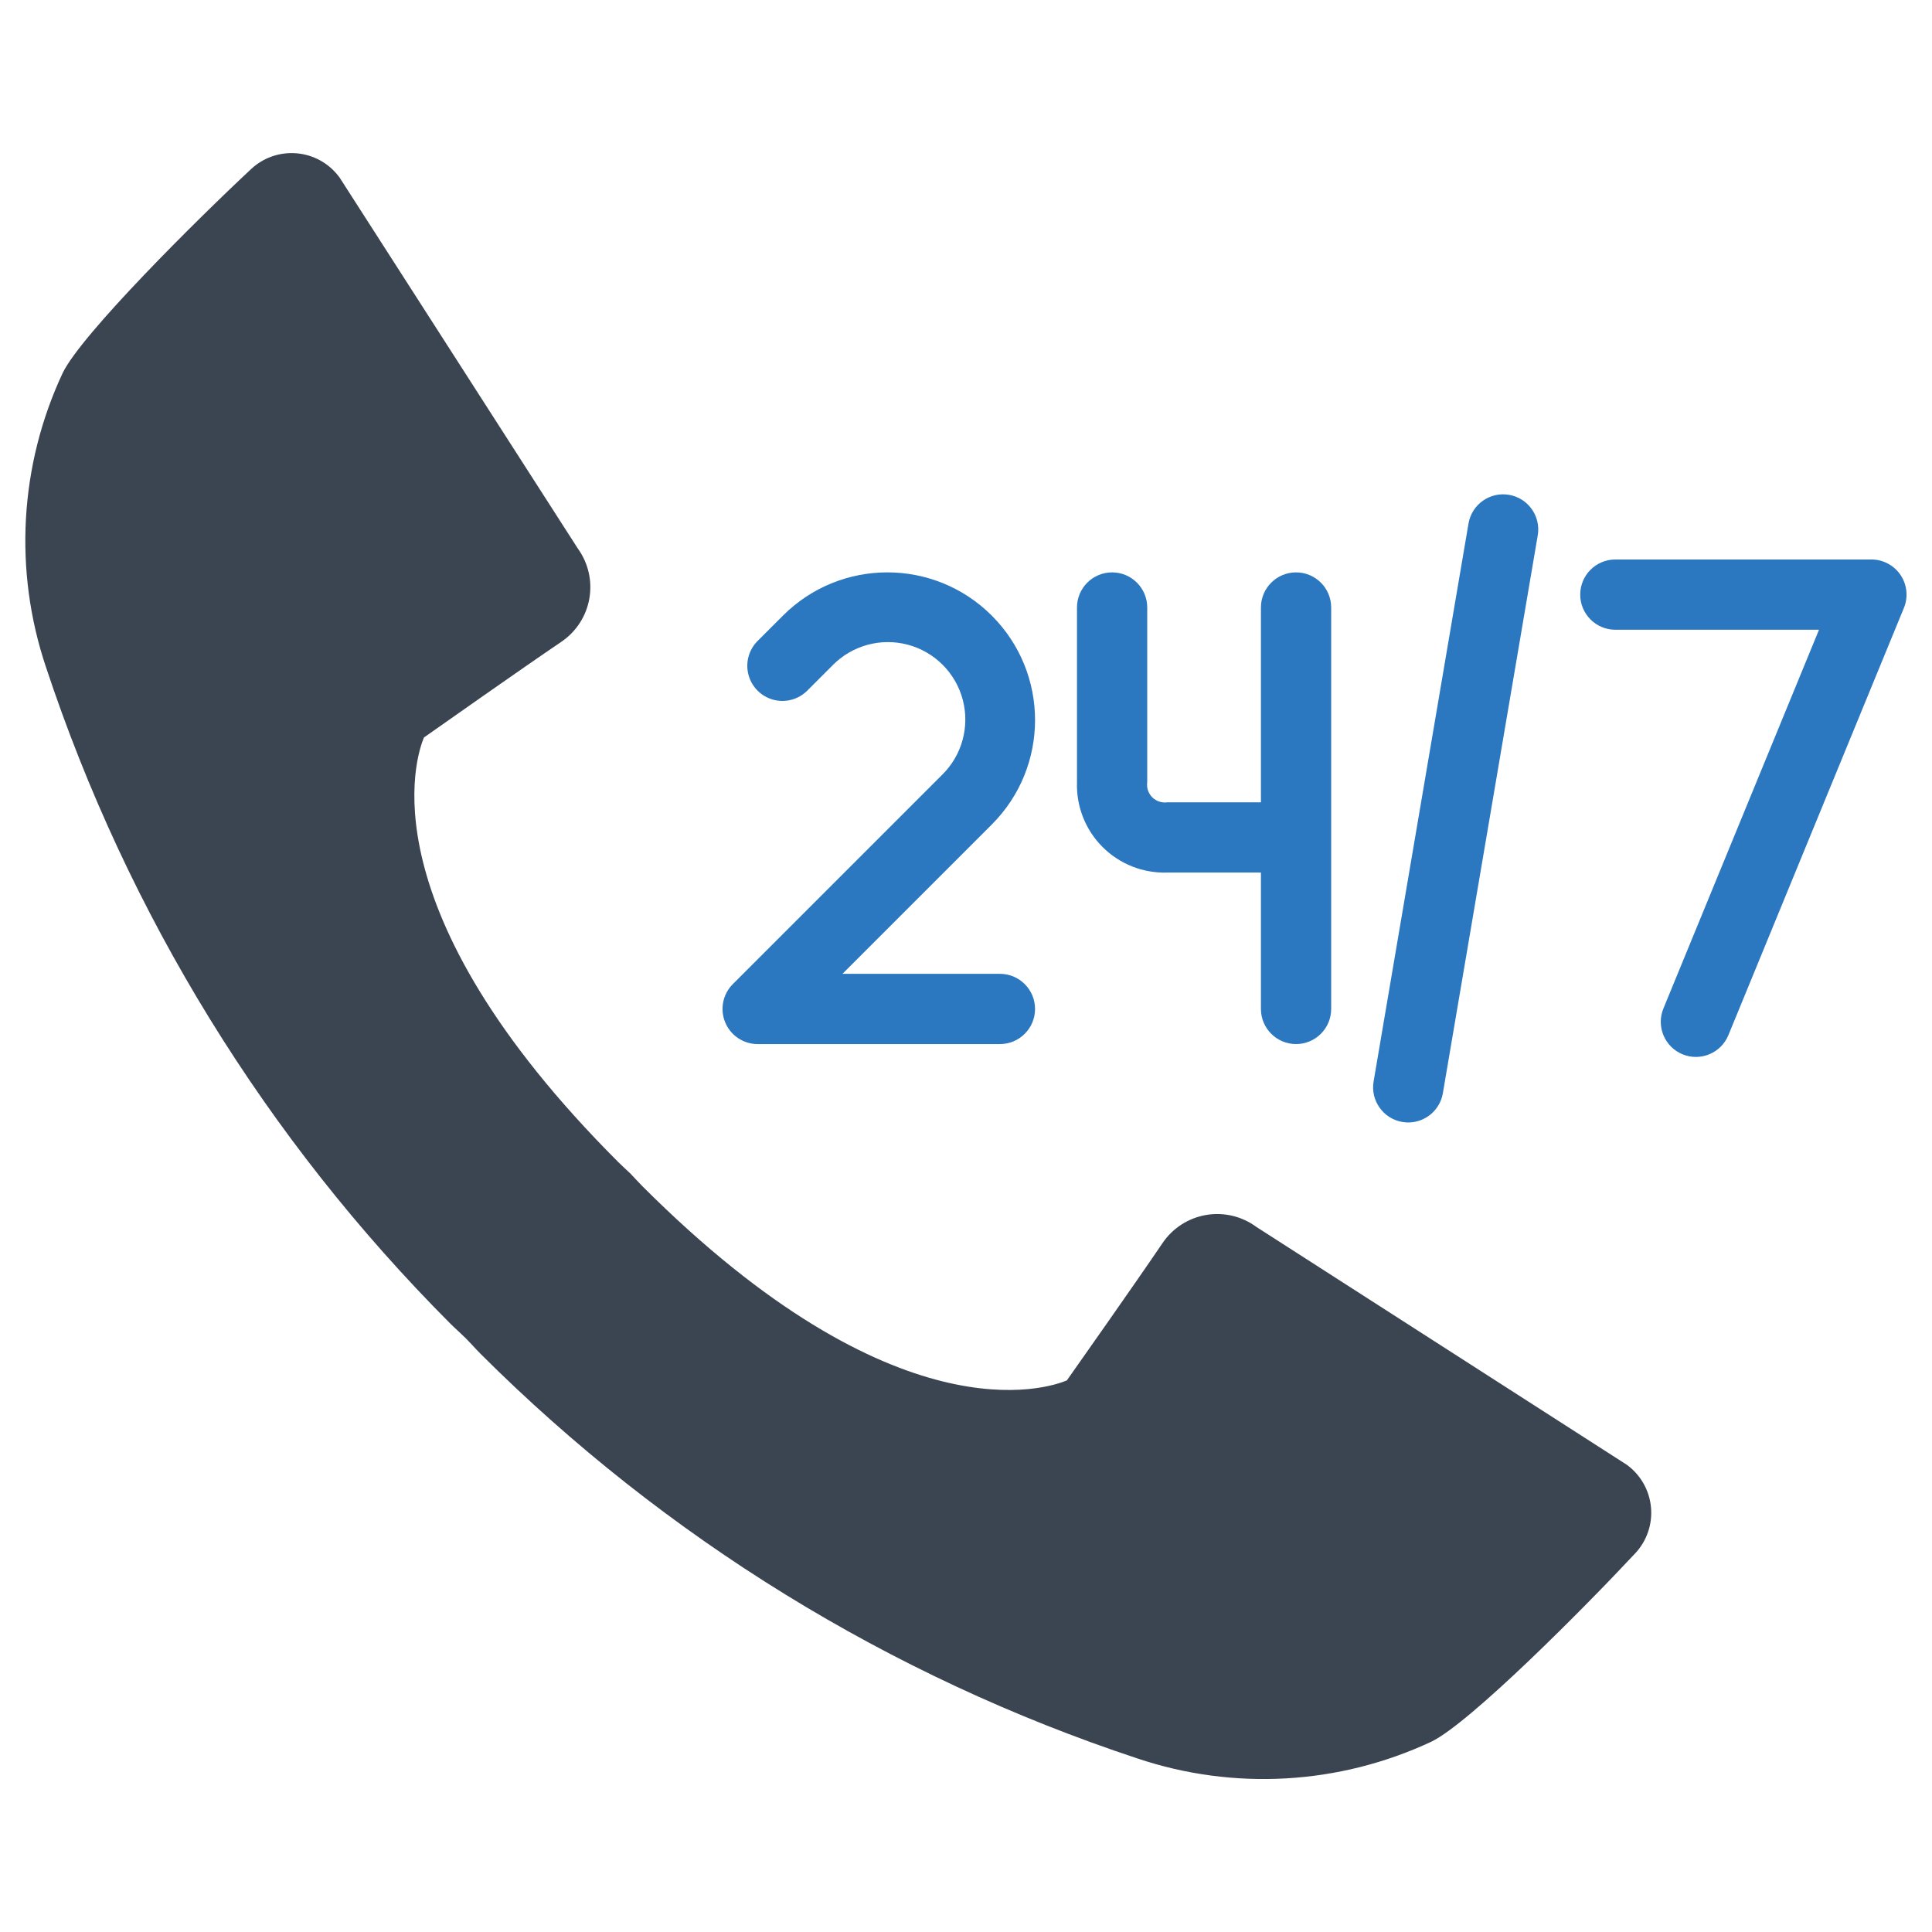
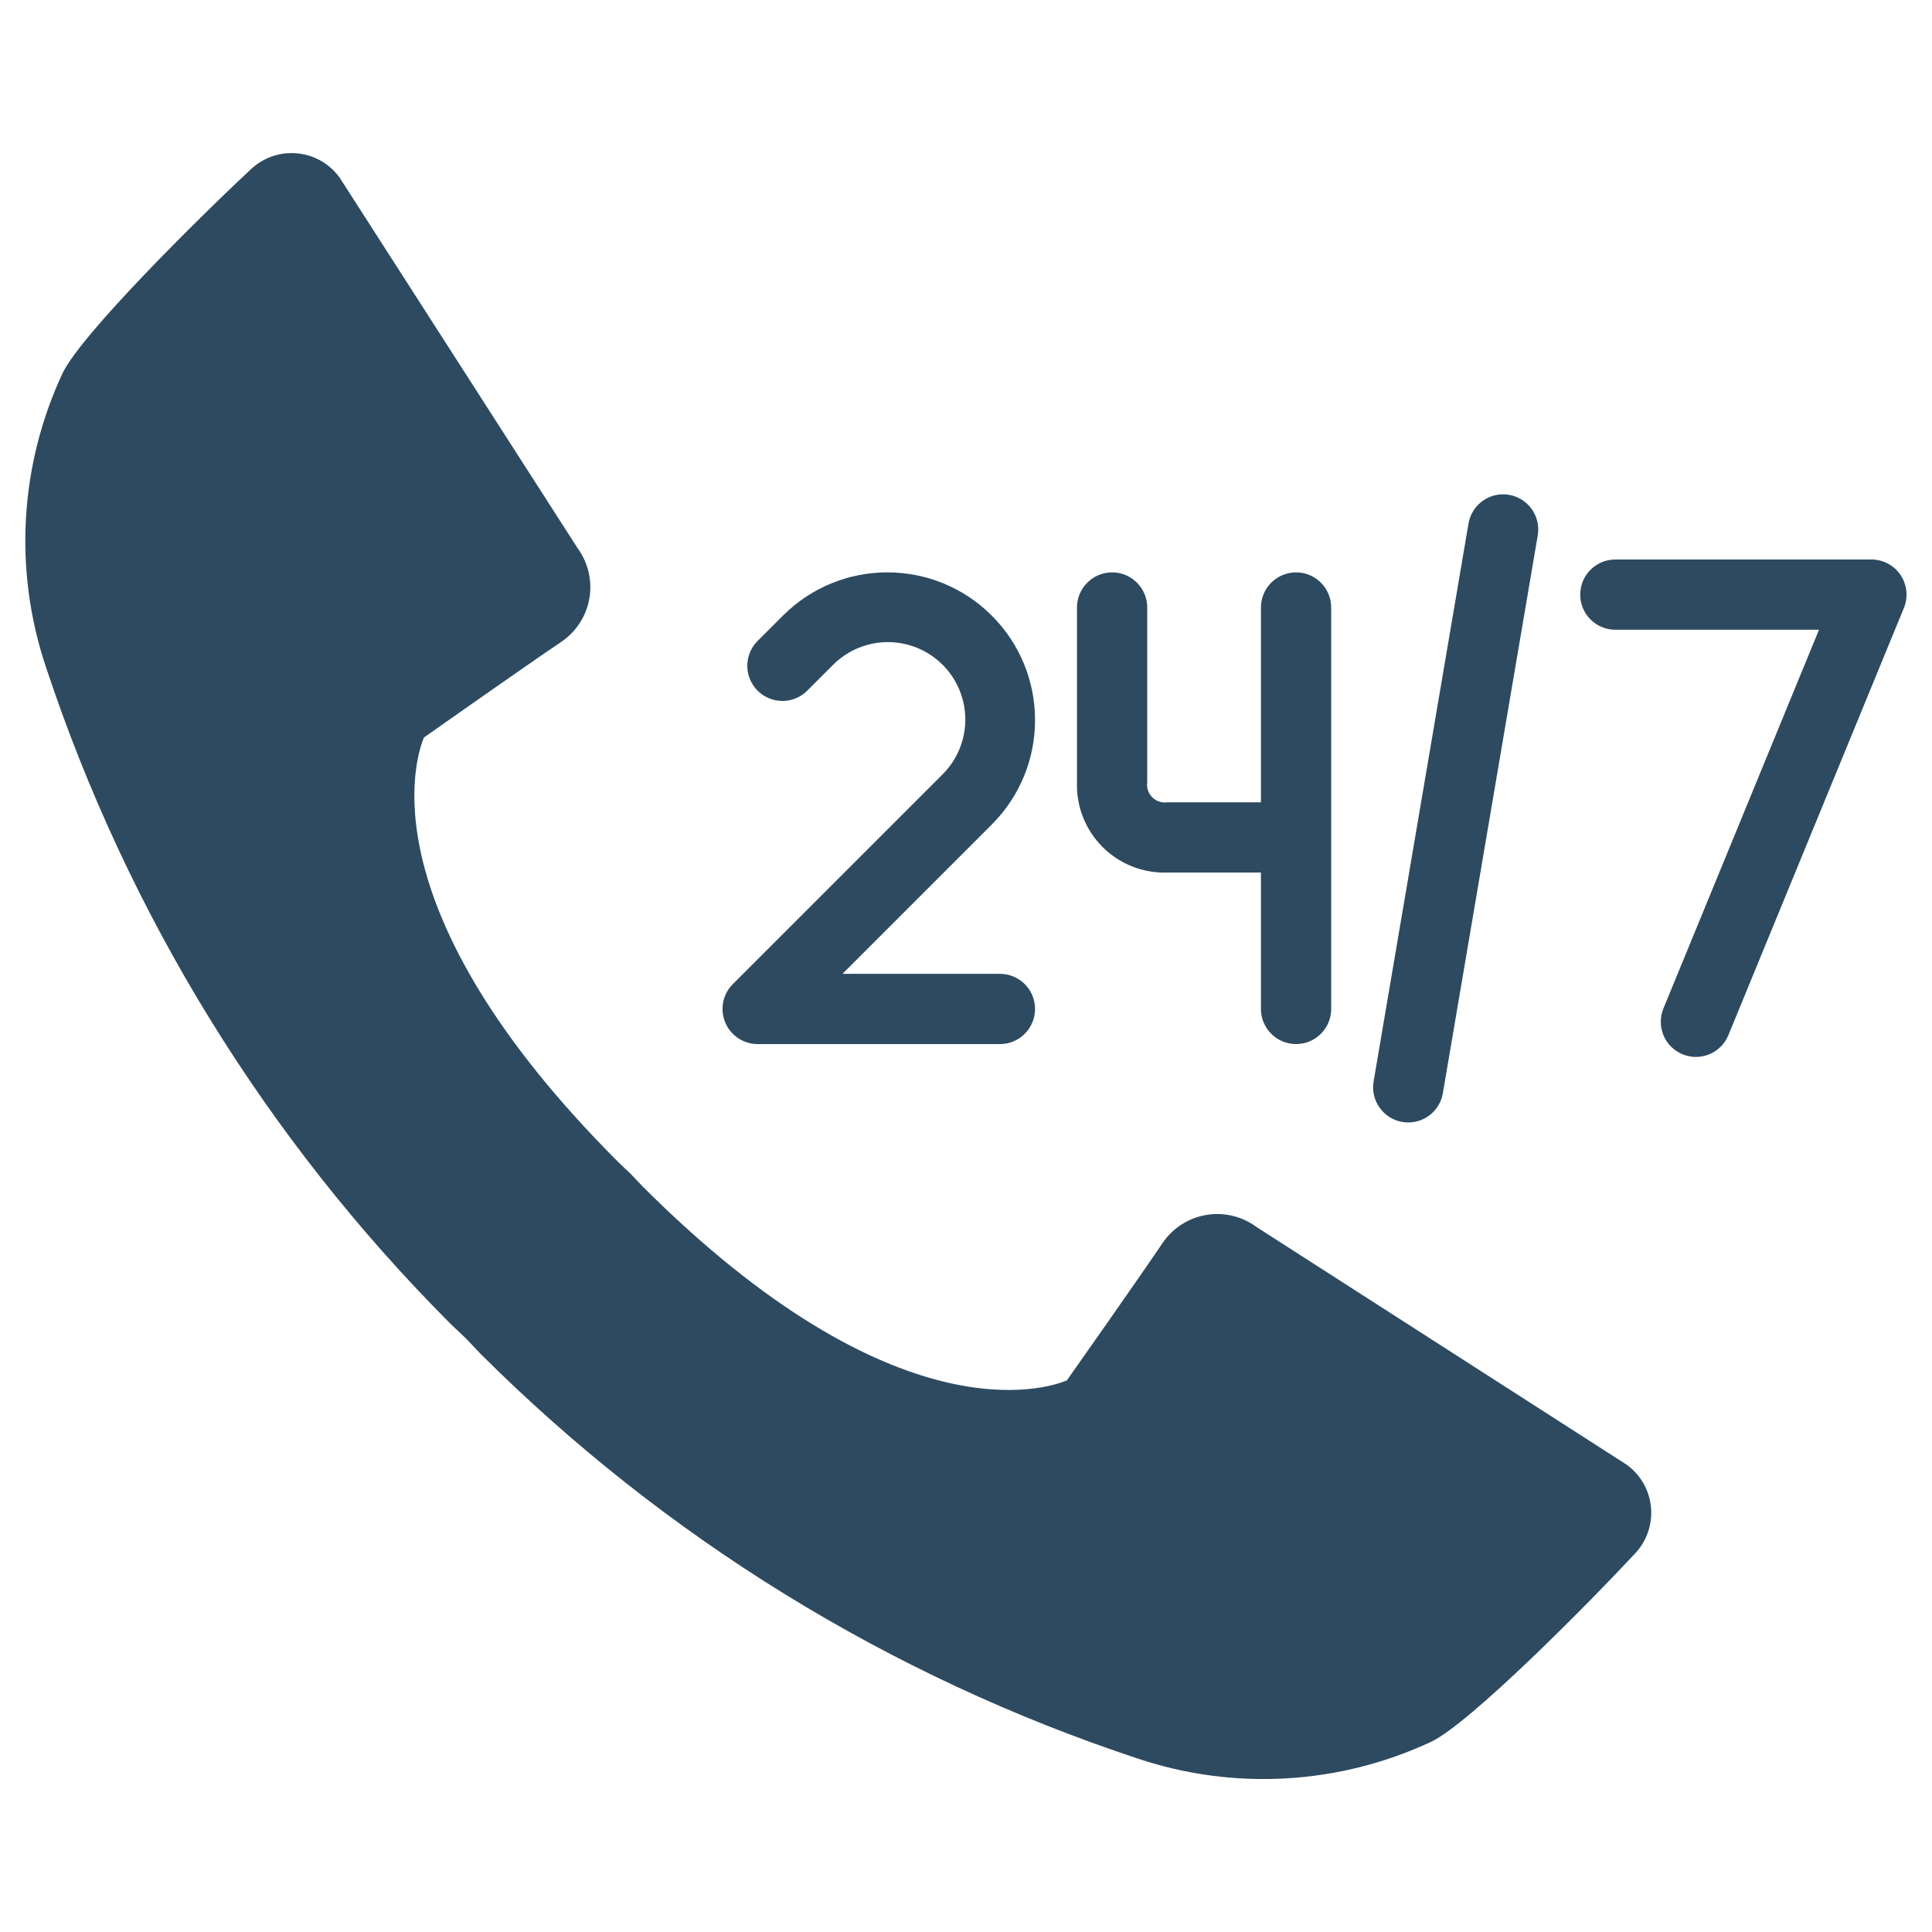
<svg xmlns="http://www.w3.org/2000/svg" id="Layer_1" data-name="Layer 1" viewBox="0 0 128 128">
-   <defs>
-     <style>.cls-1{fill:#2b77c0;}.cls-2{fill:#3b4551;}</style>
-   </defs>
-   <path class="cls-1" d="M77.336,57.809h6.204v9.036a2.327,2.327,0,1,0,4.654,0V40.249a2.327,2.327,0,1,0-4.654,0V53.155H77.336a1.175,1.175,0,0,1-1.329-1.329V40.249a2.327,2.327,0,1,0-4.654,0V51.826A5.794,5.794,0,0,0,77.336,57.809Z" />
-   <path class="cls-1" d="M50.197,69.173H66.247a2.327,2.327,0,1,0,0-4.654H55.815l9.894-9.894A9.784,9.784,0,0,0,51.872,40.787l-1.654,1.654A2.327,2.327,0,1,0,53.508,45.732L55.162,44.078A5.131,5.131,0,1,1,62.418,51.334L48.552,65.2A2.327,2.327,0,0,0,50.197,69.173Z" />
-   <path class="cls-1" d="M125.919,38.1a2.324,2.324,0,0,0-1.933-1.032H107.021a2.327,2.327,0,0,0,0,4.654h13.493L110.206,66.814a2.326,2.326,0,1,0,4.304,1.768l11.628-28.303A2.325,2.325,0,0,0,125.919,38.1Z" />
-   <path class="cls-1" d="M92.909,74.333a2.304,2.304,0,0,0,.392.033,2.327,2.327,0,0,0,2.292-1.937l6.29-36.981a2.327,2.327,0,0,0-4.588-.78L91.005,71.649A2.327,2.327,0,0,0,92.909,74.333Z" />
-   <path class="cls-2" d="M107.794,97.054,83.243,81.29a4.371,4.371,0,0,0-6.218,1.061c-1.783,2.634-5.641,8.108-6.344,9.106-1.276.532-11.332,3.921-28.124-12.871-.151-.151-.285-.297-.421-.441l-.363-.387-.372-.348c-.144-.136-.29-.27-.441-.421C24.156,60.184,27.557,50.125,28.086,48.862c.996-.702,6.473-4.56,9.107-6.343a4.369,4.369,0,0,0,1.088-6.18l-15.791-24.59a3.783,3.783,0,0,0-.384-.447,3.93,3.93,0,0,0-5.461-.109C13.096,14.502,5.375,22.16,4.148,24.722A26.242,26.242,0,0,0,3.045,44.197,110.975,110.975,0,0,0,29.842,87.699c.192.192.387.371.58.549.32.292.608.58.873.873.179.194.356.388.549.58a110.97,110.97,0,0,0,43.502,26.797,26.242,26.242,0,0,0,19.475-1.102c2.562-1.228,10.22-8.949,13.528-12.496a3.932,3.932,0,0,0-.556-5.845Z" />
+   <path fill="#2D4A60" d="M77.336,57.809h6.204v9.036a2.327,2.327,0,1,0,4.654,0V40.249a2.327,2.327,0,1,0-4.654,0V53.155H77.336a1.175,1.175,0,0,1-1.329-1.329V40.249a2.327,2.327,0,1,0-4.654,0V51.826A5.794,5.794,0,0,0,77.336,57.809Z" />
+   <path fill="#2D4A60" d="M50.197,69.173H66.247a2.327,2.327,0,1,0,0-4.654H55.815l9.894-9.894A9.784,9.784,0,0,0,51.872,40.787l-1.654,1.654A2.327,2.327,0,1,0,53.508,45.732L55.162,44.078A5.131,5.131,0,1,1,62.418,51.334L48.552,65.2A2.327,2.327,0,0,0,50.197,69.173Z" />
+   <path fill="#2D4A60" d="M125.919,38.1a2.324,2.324,0,0,0-1.933-1.032H107.021a2.327,2.327,0,0,0,0,4.654h13.493L110.206,66.814a2.326,2.326,0,1,0,4.304,1.768l11.628-28.303A2.325,2.325,0,0,0,125.919,38.1Z" />
+   <path fill="#2D4A60" d="M92.909,74.333a2.304,2.304,0,0,0,.392.033,2.327,2.327,0,0,0,2.292-1.937l6.29-36.981a2.327,2.327,0,0,0-4.588-.78L91.005,71.649A2.327,2.327,0,0,0,92.909,74.333Z" />
+   <path fill="#2D4A60" d="M107.794,97.054,83.243,81.29a4.371,4.371,0,0,0-6.218,1.061c-1.783,2.634-5.641,8.108-6.344,9.106-1.276.532-11.332,3.921-28.124-12.871-.151-.151-.285-.297-.421-.441l-.363-.387-.372-.348c-.144-.136-.29-.27-.441-.421C24.156,60.184,27.557,50.125,28.086,48.862c.996-.702,6.473-4.56,9.107-6.343a4.369,4.369,0,0,0,1.088-6.18l-15.791-24.59a3.783,3.783,0,0,0-.384-.447,3.93,3.93,0,0,0-5.461-.109C13.096,14.502,5.375,22.16,4.148,24.722A26.242,26.242,0,0,0,3.045,44.197,110.975,110.975,0,0,0,29.842,87.699c.192.192.387.371.58.549.32.292.608.58.873.873.179.194.356.388.549.58a110.97,110.97,0,0,0,43.502,26.797,26.242,26.242,0,0,0,19.475-1.102c2.562-1.228,10.22-8.949,13.528-12.496a3.932,3.932,0,0,0-.556-5.845Z" />
</svg>
